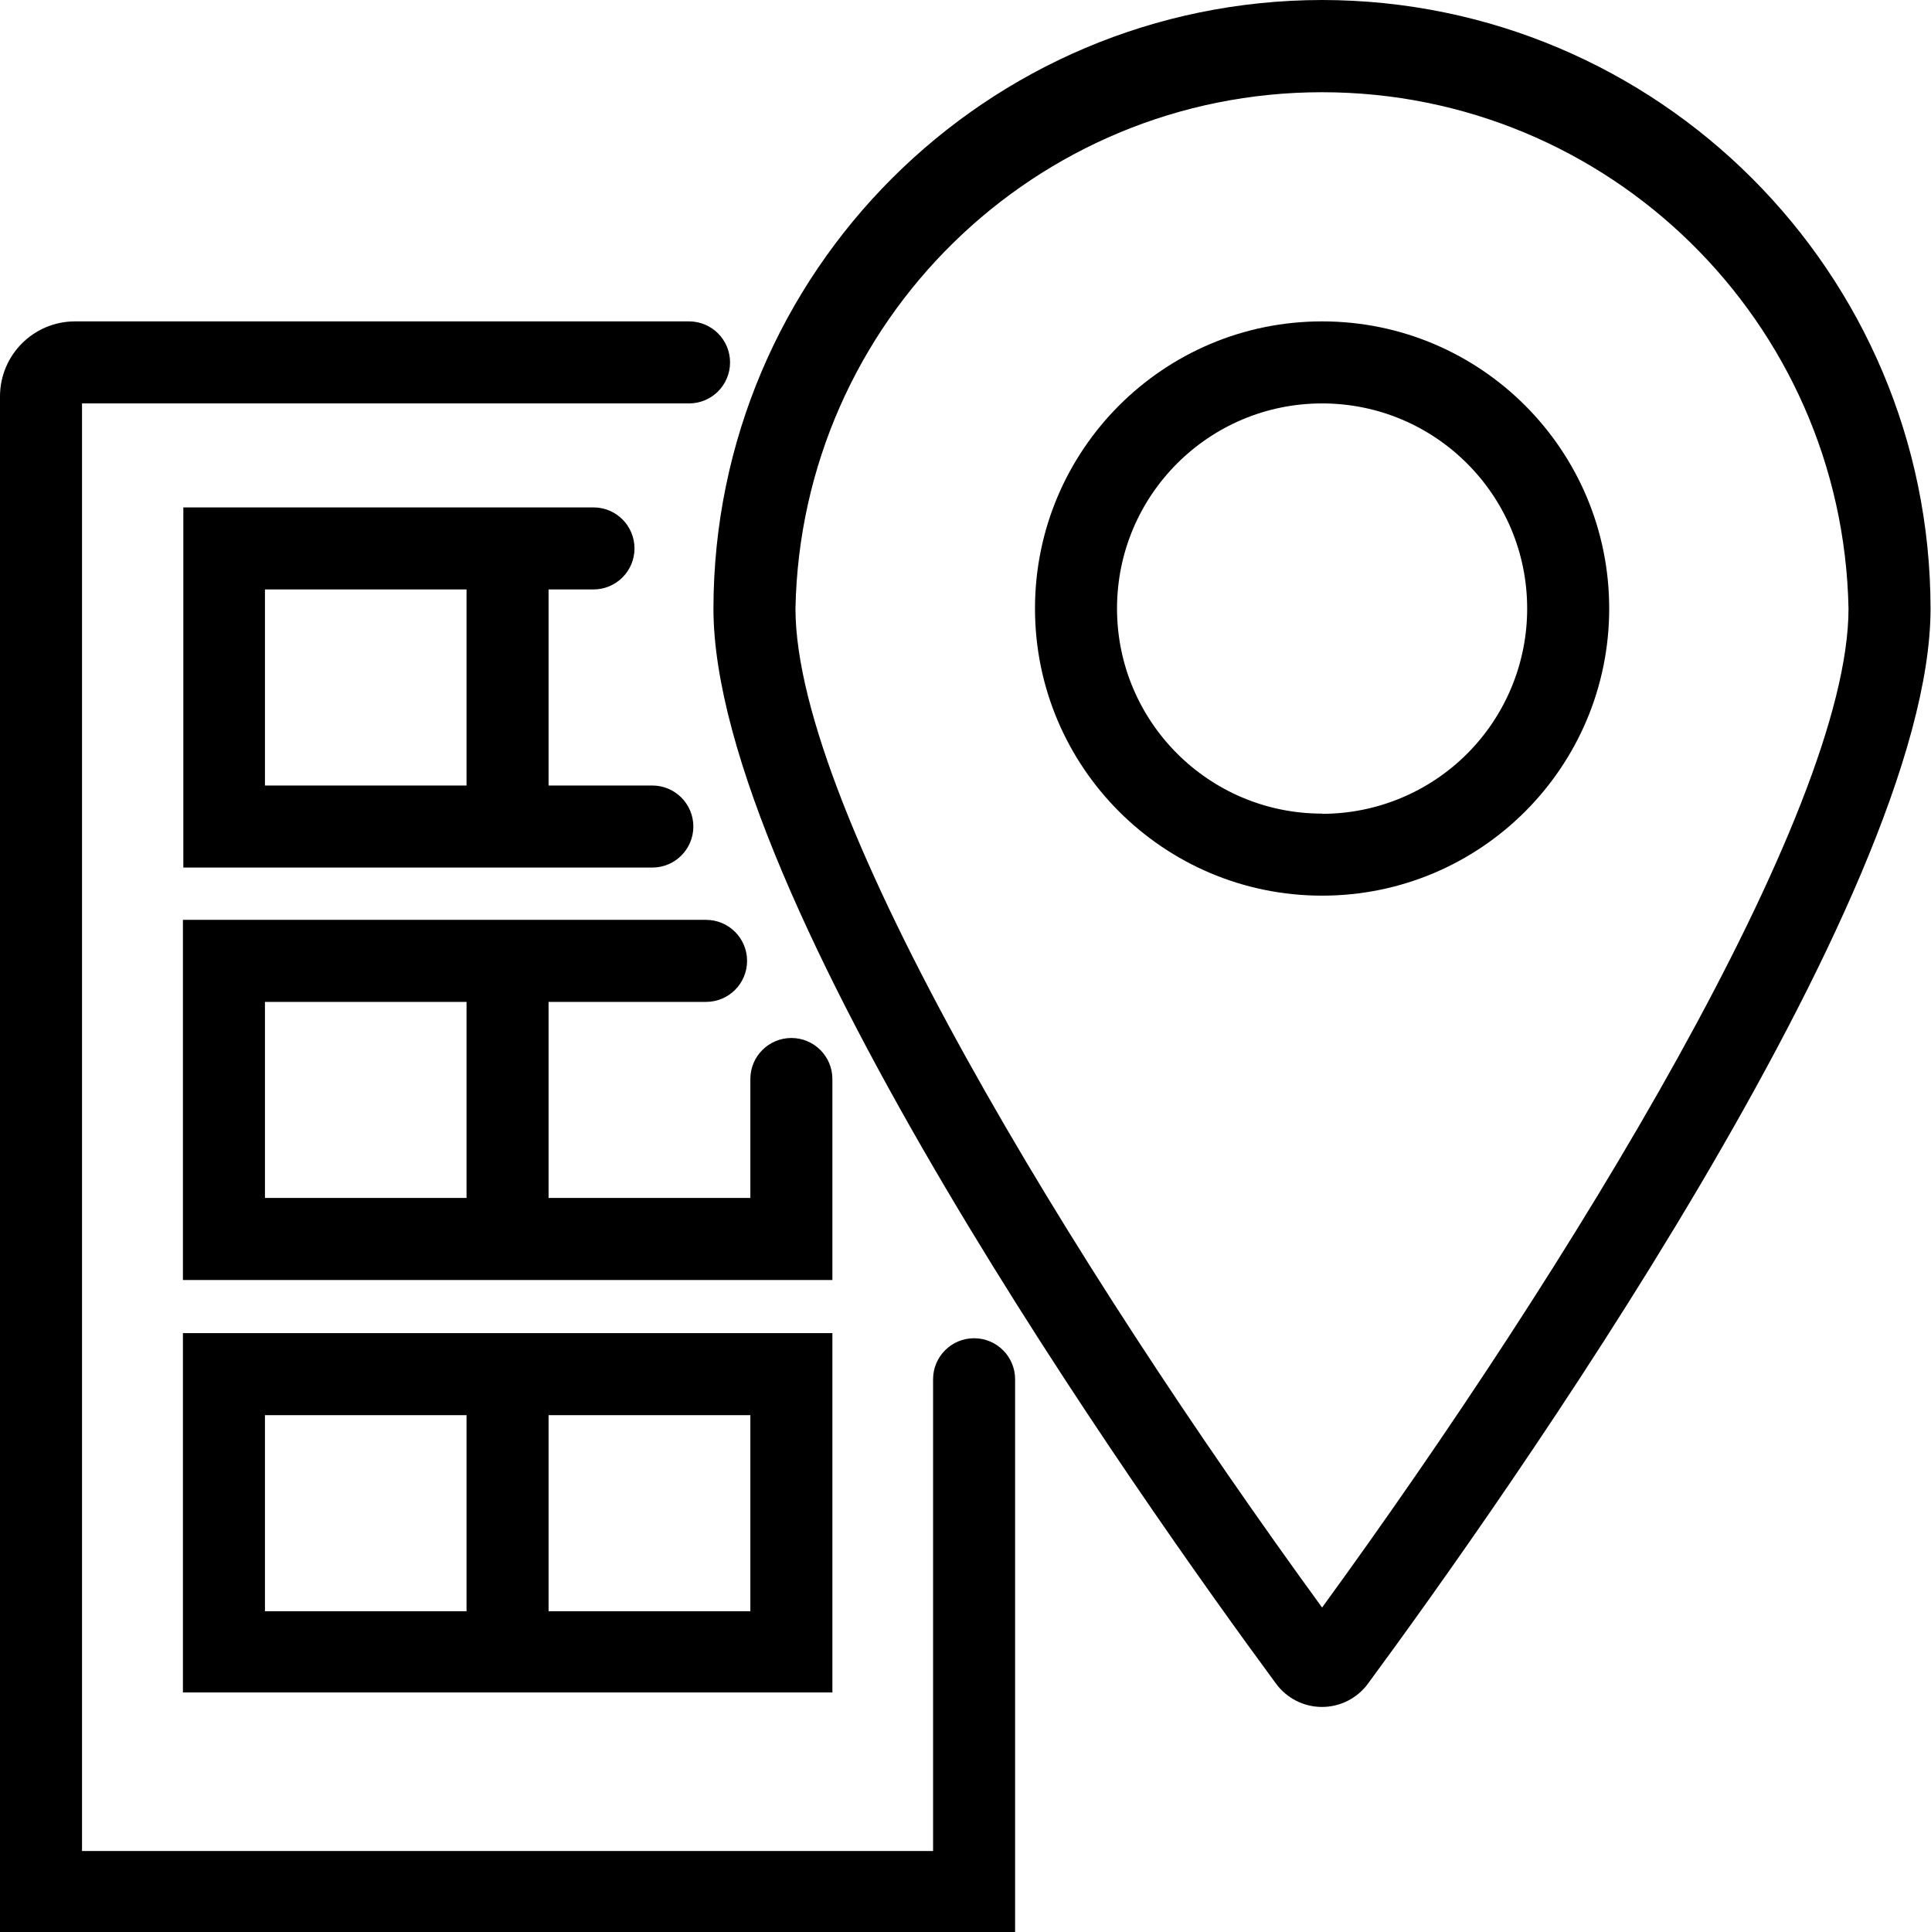
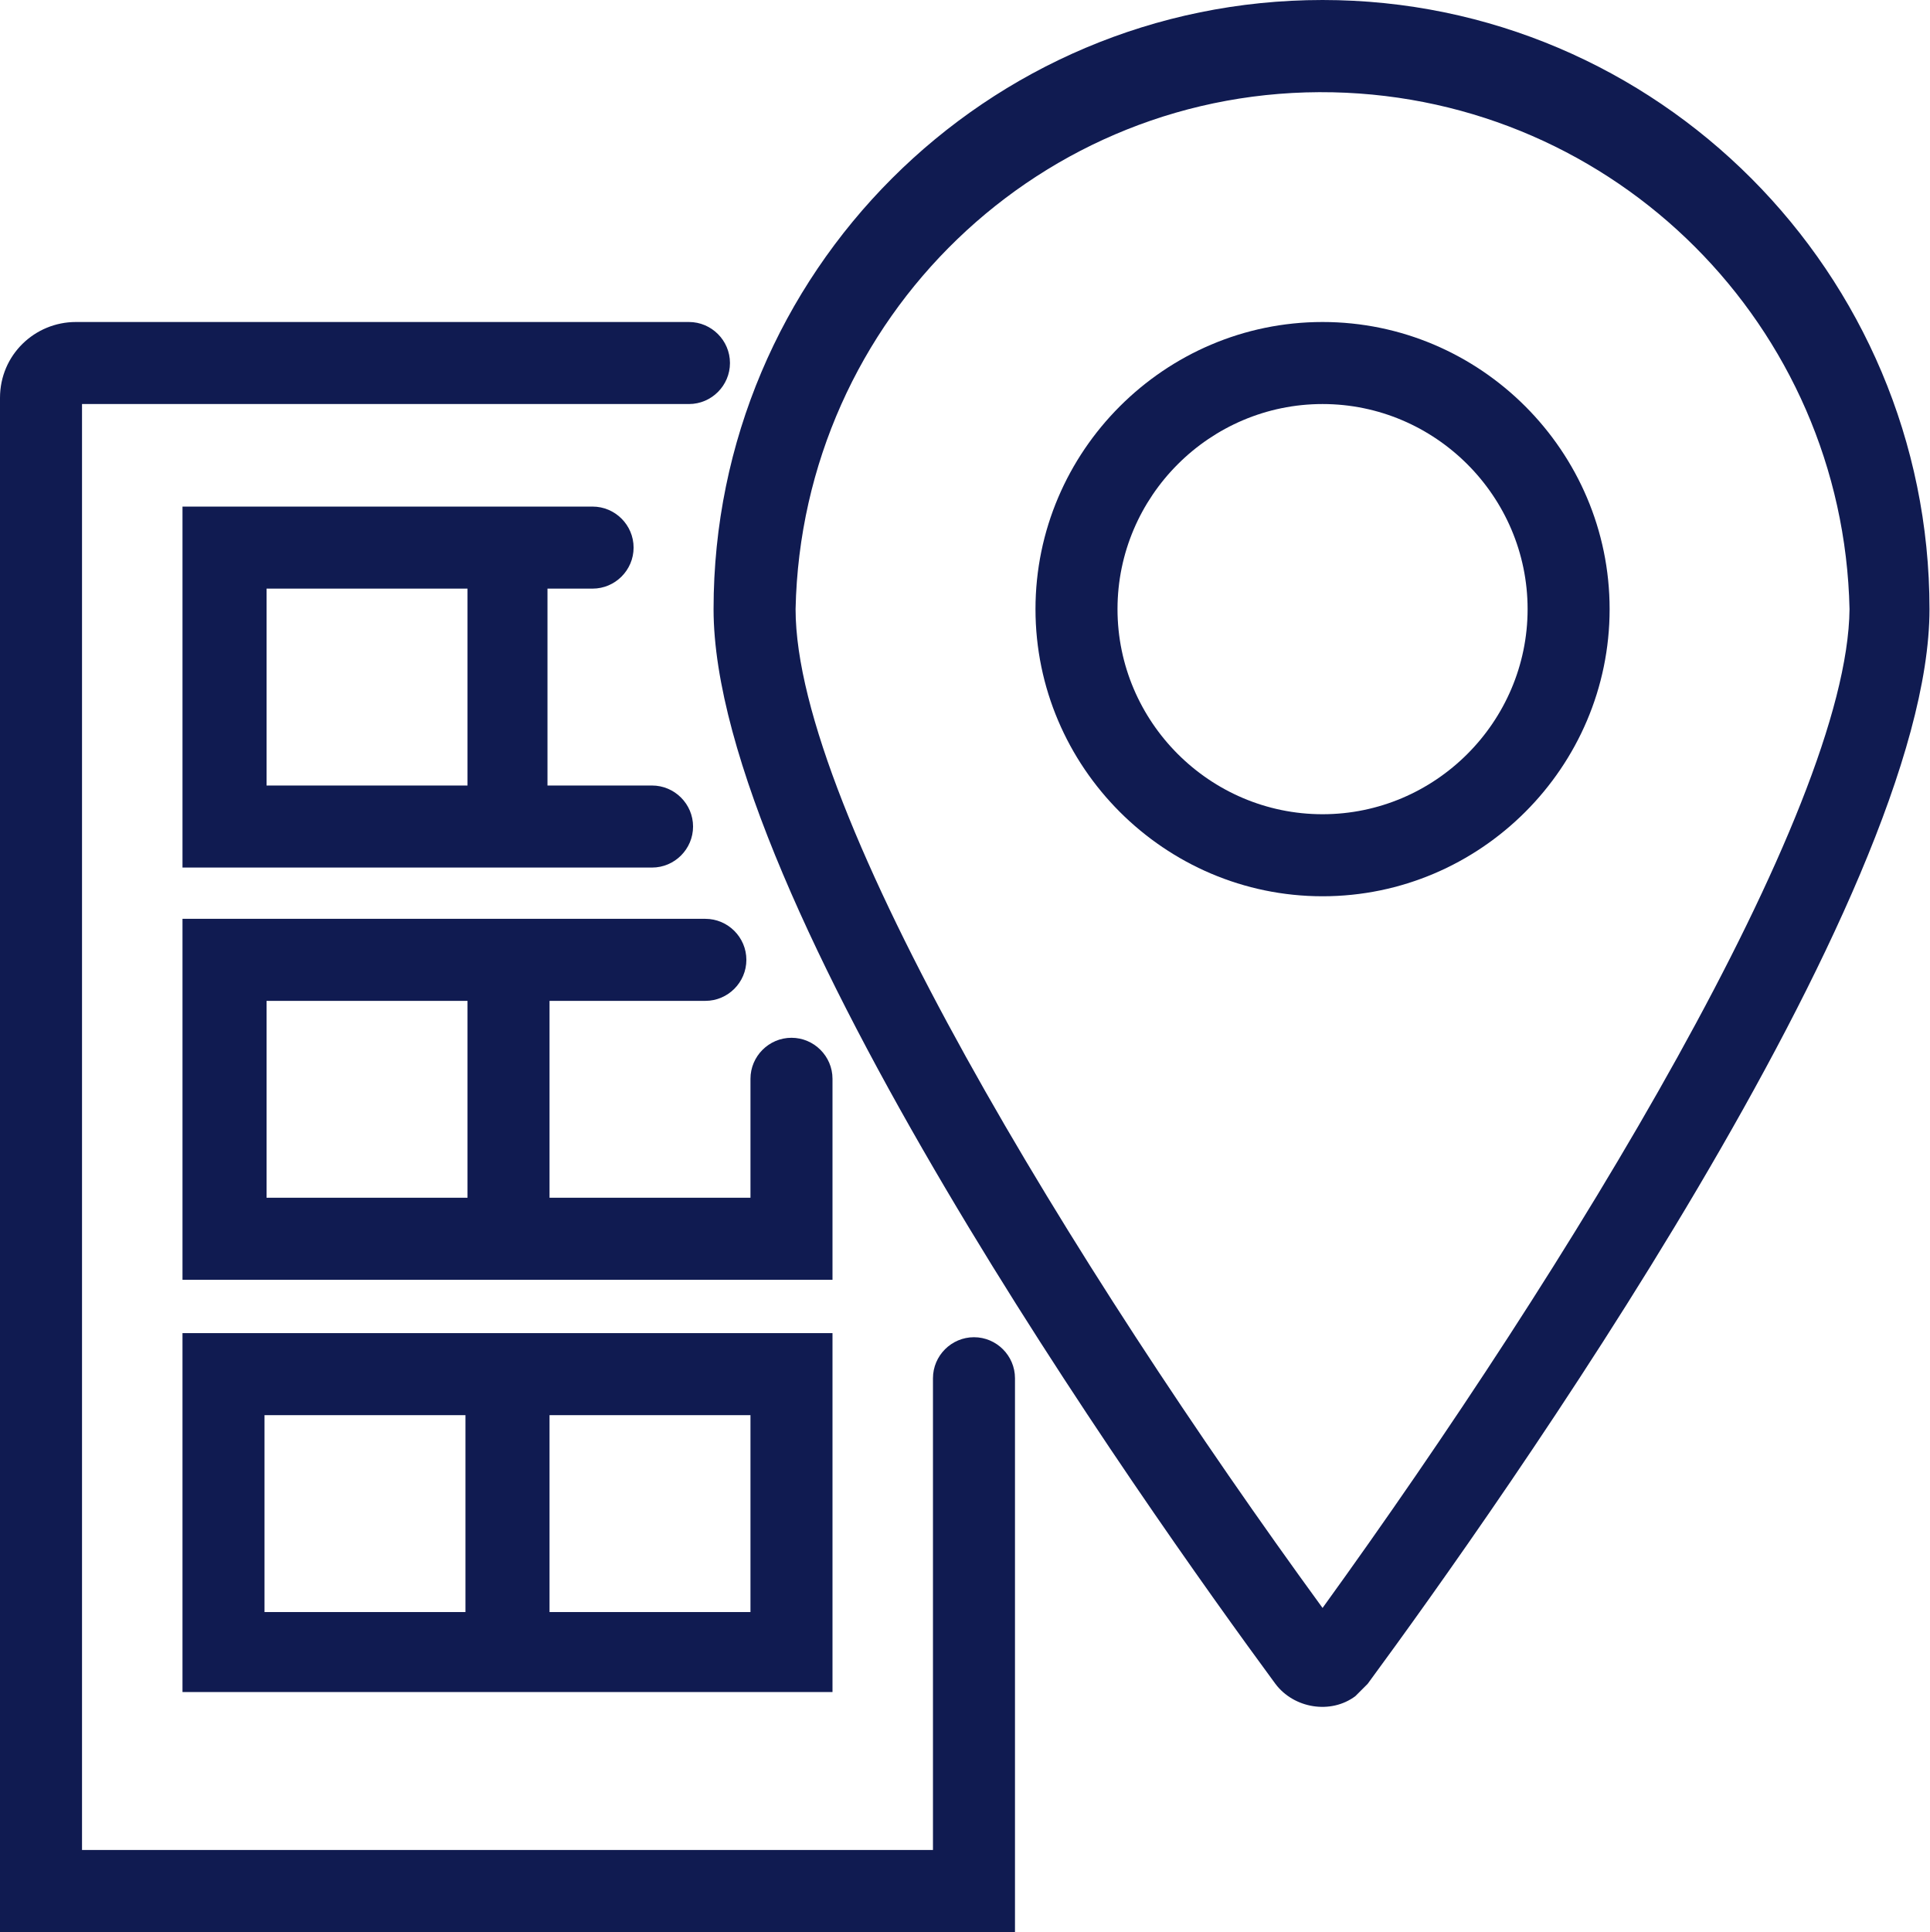
- <svg xmlns="http://www.w3.org/2000/svg" viewBox="0 0 94.14 94.2">
-   <g id="Layer_2" data-name="Layer 2">
-     <g id="Layer_1-2" data-name="Layer 1">
-       <path d="M47.5,65.25a2,2,0,0,0-2,2v23H4V19.67H33.6a2,2,0,0,0,0-4H3.65A3.66,3.66,0,0,0,0,19.33V94.2H49.5V67.25A2,2,0,0,0,47.5,65.25Z" />
-       <path d="M28.94,28.74a2,2,0,0,0,0-4h-20V42.3H31.81a2,2,0,1,0,0-4H26.75V28.74ZM22.75,38.3H12.92V28.74h9.83Z" />
-       <path d="M34.43,48.85a2,2,0,0,0,0-4H8.92V62.41H40.59v-9.8a2,2,0,0,0-4,0v5.8H26.75V48.85ZM22.75,58.41H12.92V48.85h9.83Z" />
-       <path d="M8.92,65V82.52H40.59V65Zm4,4h9.83v9.56H12.92Zm23.67,9.56H26.75V69h9.84Z" />
-       <path d="M64.47,0A29.71,29.71,0,0,0,34.79,29.67c0,14.1,21,43.69,27.44,52.43a2.78,2.78,0,0,0,4.47,0c6.44-8.74,27.44-38.33,27.44-52.43A29.7,29.7,0,0,0,64.47,0Zm0,78.38C52.4,61.81,38.79,39.64,38.79,29.67a25.68,25.68,0,0,1,51.35,0C90.14,39.64,76.53,61.81,64.47,78.38Z" />
-       <path d="M64.47,15.67a14,14,0,1,0,14,14A14,14,0,0,0,64.47,15.67Zm0,24a10,10,0,1,1,10-10A10,10,0,0,1,64.47,39.68Z" />
+ <svg xmlns="http://www.w3.org/2000/svg" version="1.1" id="Layer_1" x="0px" y="0px" viewBox="0 0 94.1 94.2" style="enable-background:new 0 0 94.1 94.2;" xml:space="preserve">
+   <style type="text/css">
+ 	.st0{fill:#101B51;}
+ </style>
+   <g>
+     <g id="Layer_1-2">
+       <path class="st0" d="M47.5,65.2c-1.1,0-2,0.9-2,2v23H4V19.7h29.6c1.1,0,2-0.9,2-2s-0.9-2-2-2H3.7c-2,0-3.7,1.6-3.7,3.7v74.9h49.5    V67.2C49.5,66.1,48.6,65.2,47.5,65.2z" />
+       <path class="st0" d="M28.9,28.7c1.1,0,2-0.9,2-2s-0.9-2-2-2h-20v17.6h22.9c1.1,0,2-0.9,2-2s-0.9-2-2-2h-5.1v-9.6H28.9z M22.8,38.3    h-9.8v-9.6h9.8V38.3z" />
+       <path class="st0" d="M34.4,48.8c1.1,0,2-0.9,2-2s-0.9-2-2-2H8.9v17.6h31.7v-9.8c0-1.1-0.9-2-2-2s-2,0.9-2,2v5.8h-9.8v-9.6H34.4z     M22.8,58.4h-9.8v-9.6h9.8V58.4z" />
+       <path class="st0" d="M8.9,65v17.5h31.7V65H8.9z M12.9,69h9.8v9.6h-9.8V69z M36.6,78.6h-9.8V69h9.8V78.6z" />
+       <path class="st0" d="M64.5,0C48.1,0,34.8,13.3,34.8,29.7c0,14.1,21,43.7,27.4,52.4c0.9,1.2,2.7,1.5,3.9,0.6    c0.2-0.2,0.4-0.4,0.6-0.6c6.4-8.7,27.4-38.3,27.4-52.4C94.1,13.3,80.8,0,64.5,0z M64.5,78.4C52.4,61.8,38.8,39.6,38.8,29.7    C39.1,15.5,50.8,4.2,65,4.5c13.8,0.3,24.9,11.4,25.2,25.2C90.1,39.6,76.5,61.8,64.5,78.4z" />
+       <path class="st0" d="M64.5,15.7c-7.7,0-14,6.3-14,14s6.3,14,14,14s14-6.3,14-14S72.2,15.7,64.5,15.7z M64.5,39.7    c-5.5,0-10-4.5-10-10s4.5-10,10-10s10,4.5,10,10C74.5,35.2,70,39.7,64.5,39.7C64.5,39.7,64.5,39.7,64.5,39.7L64.5,39.7z" />
    </g>
  </g>
</svg>
